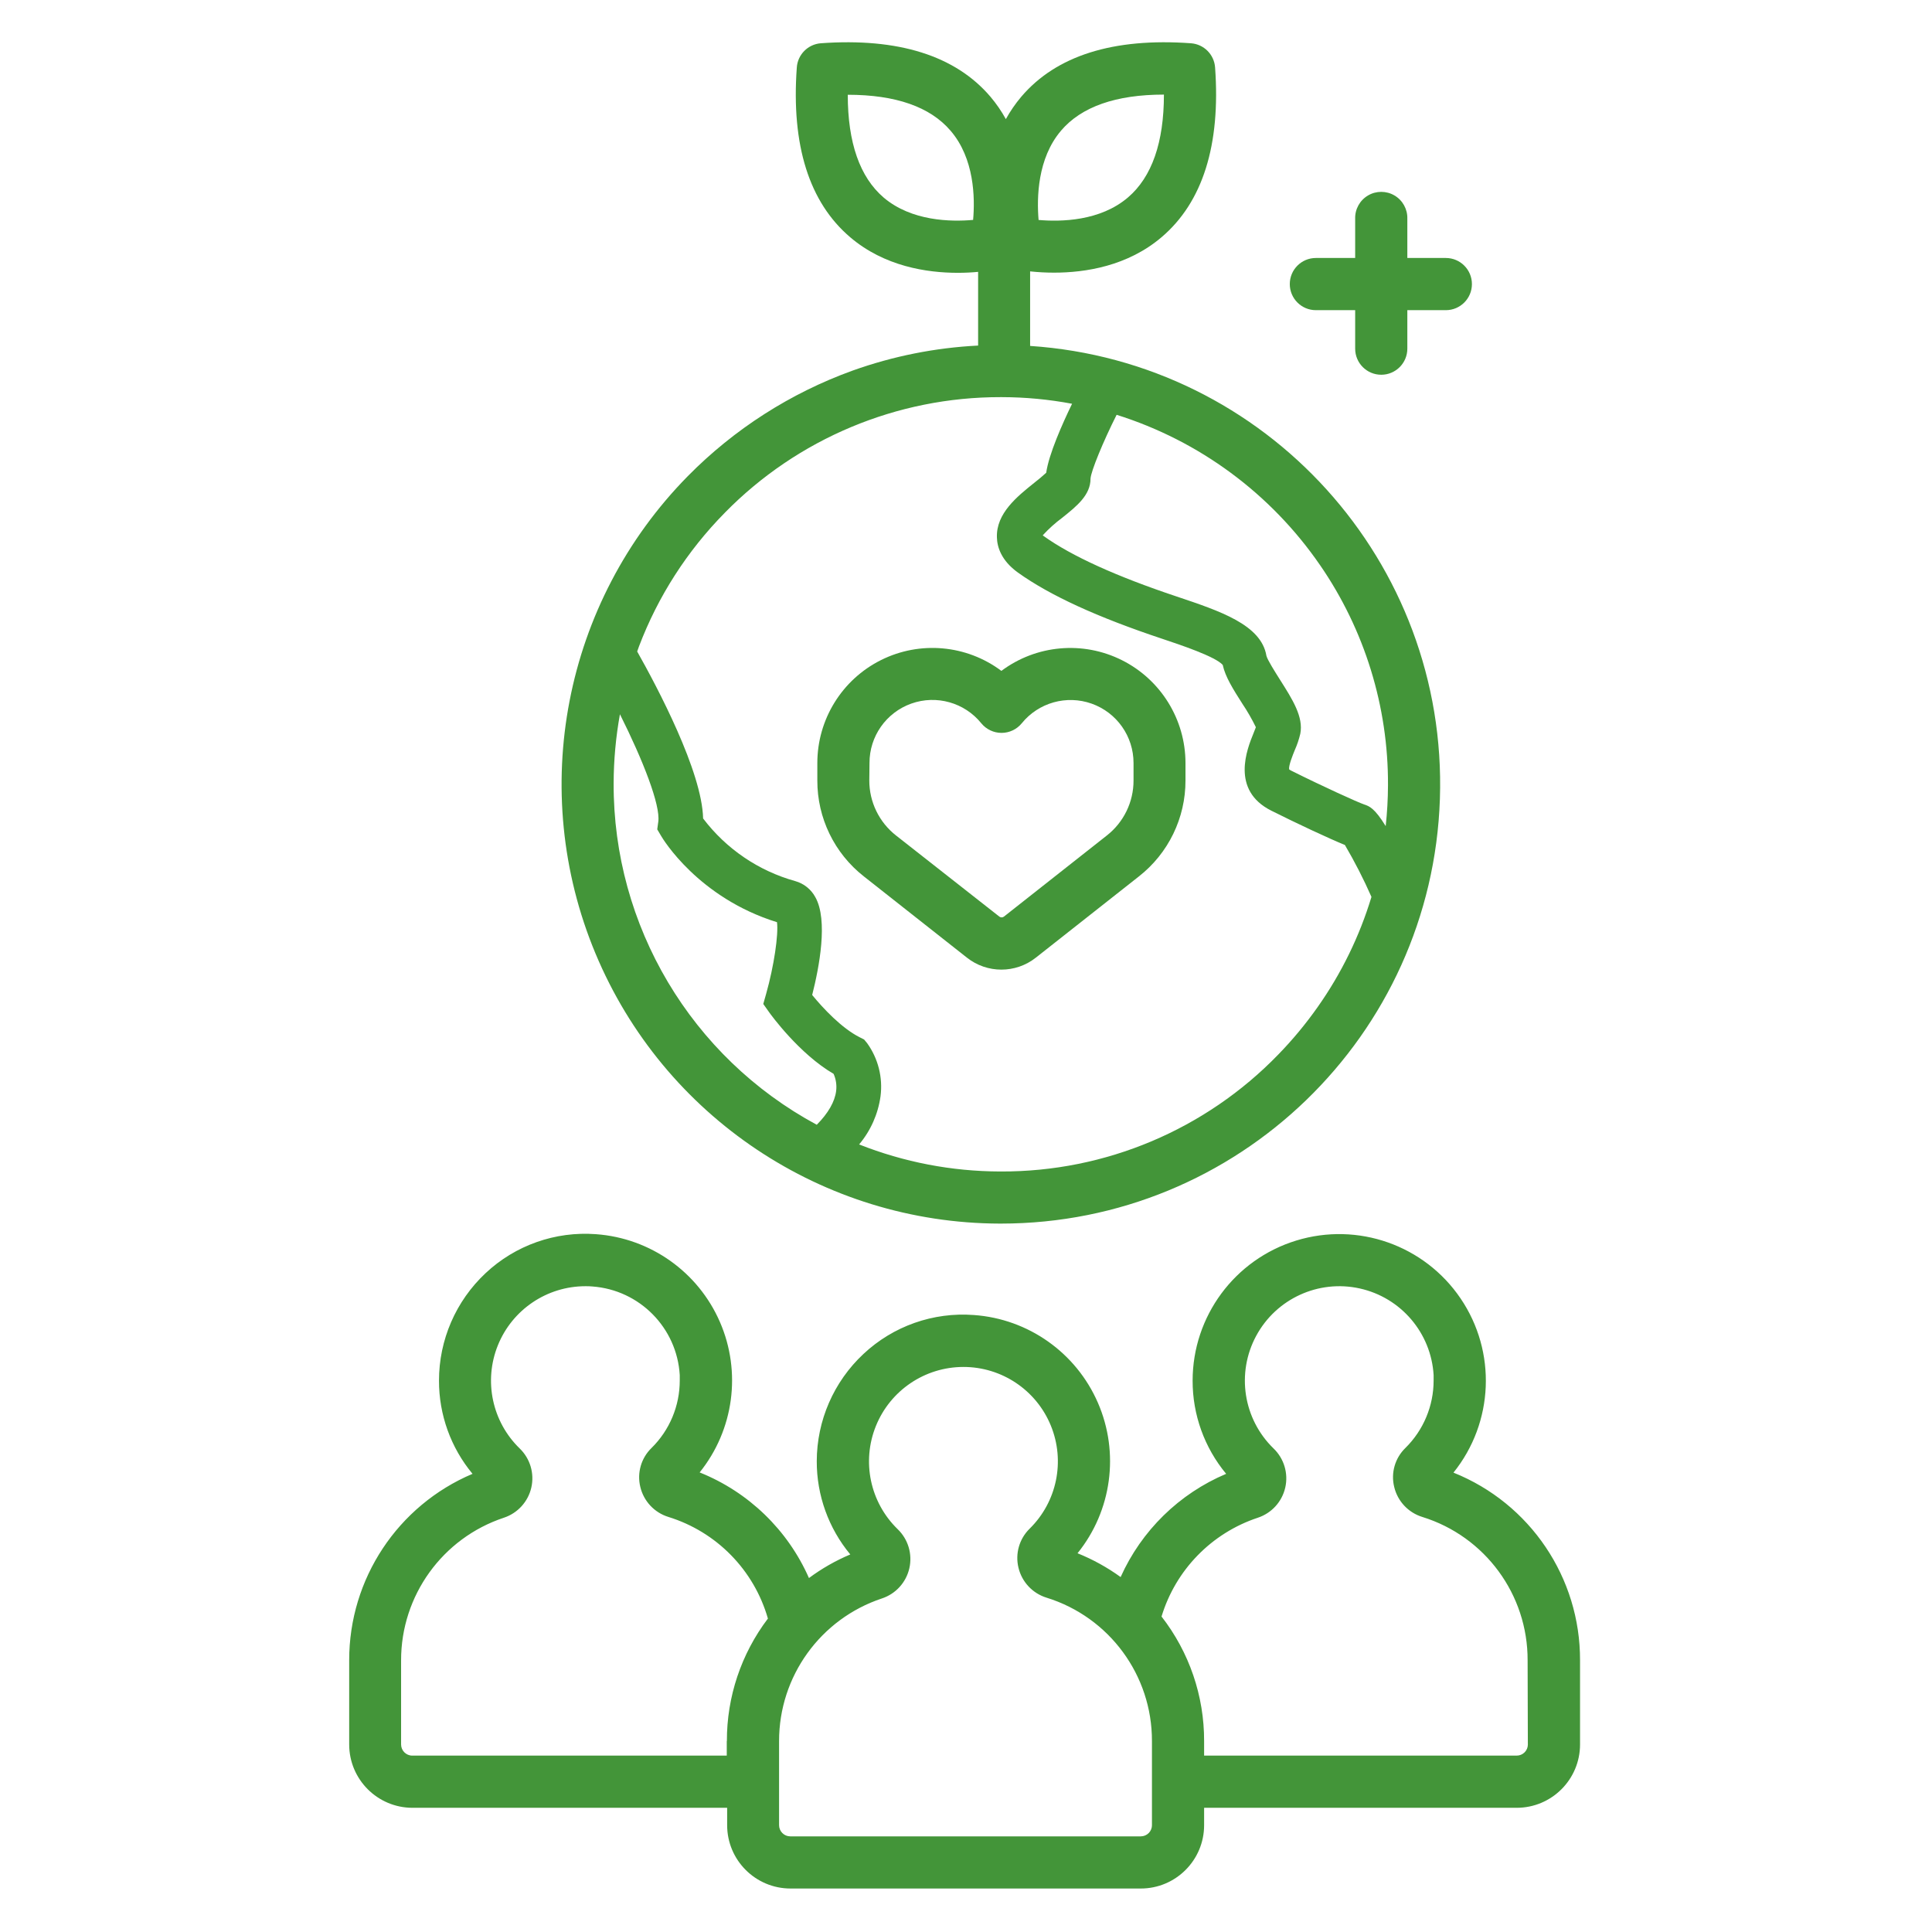
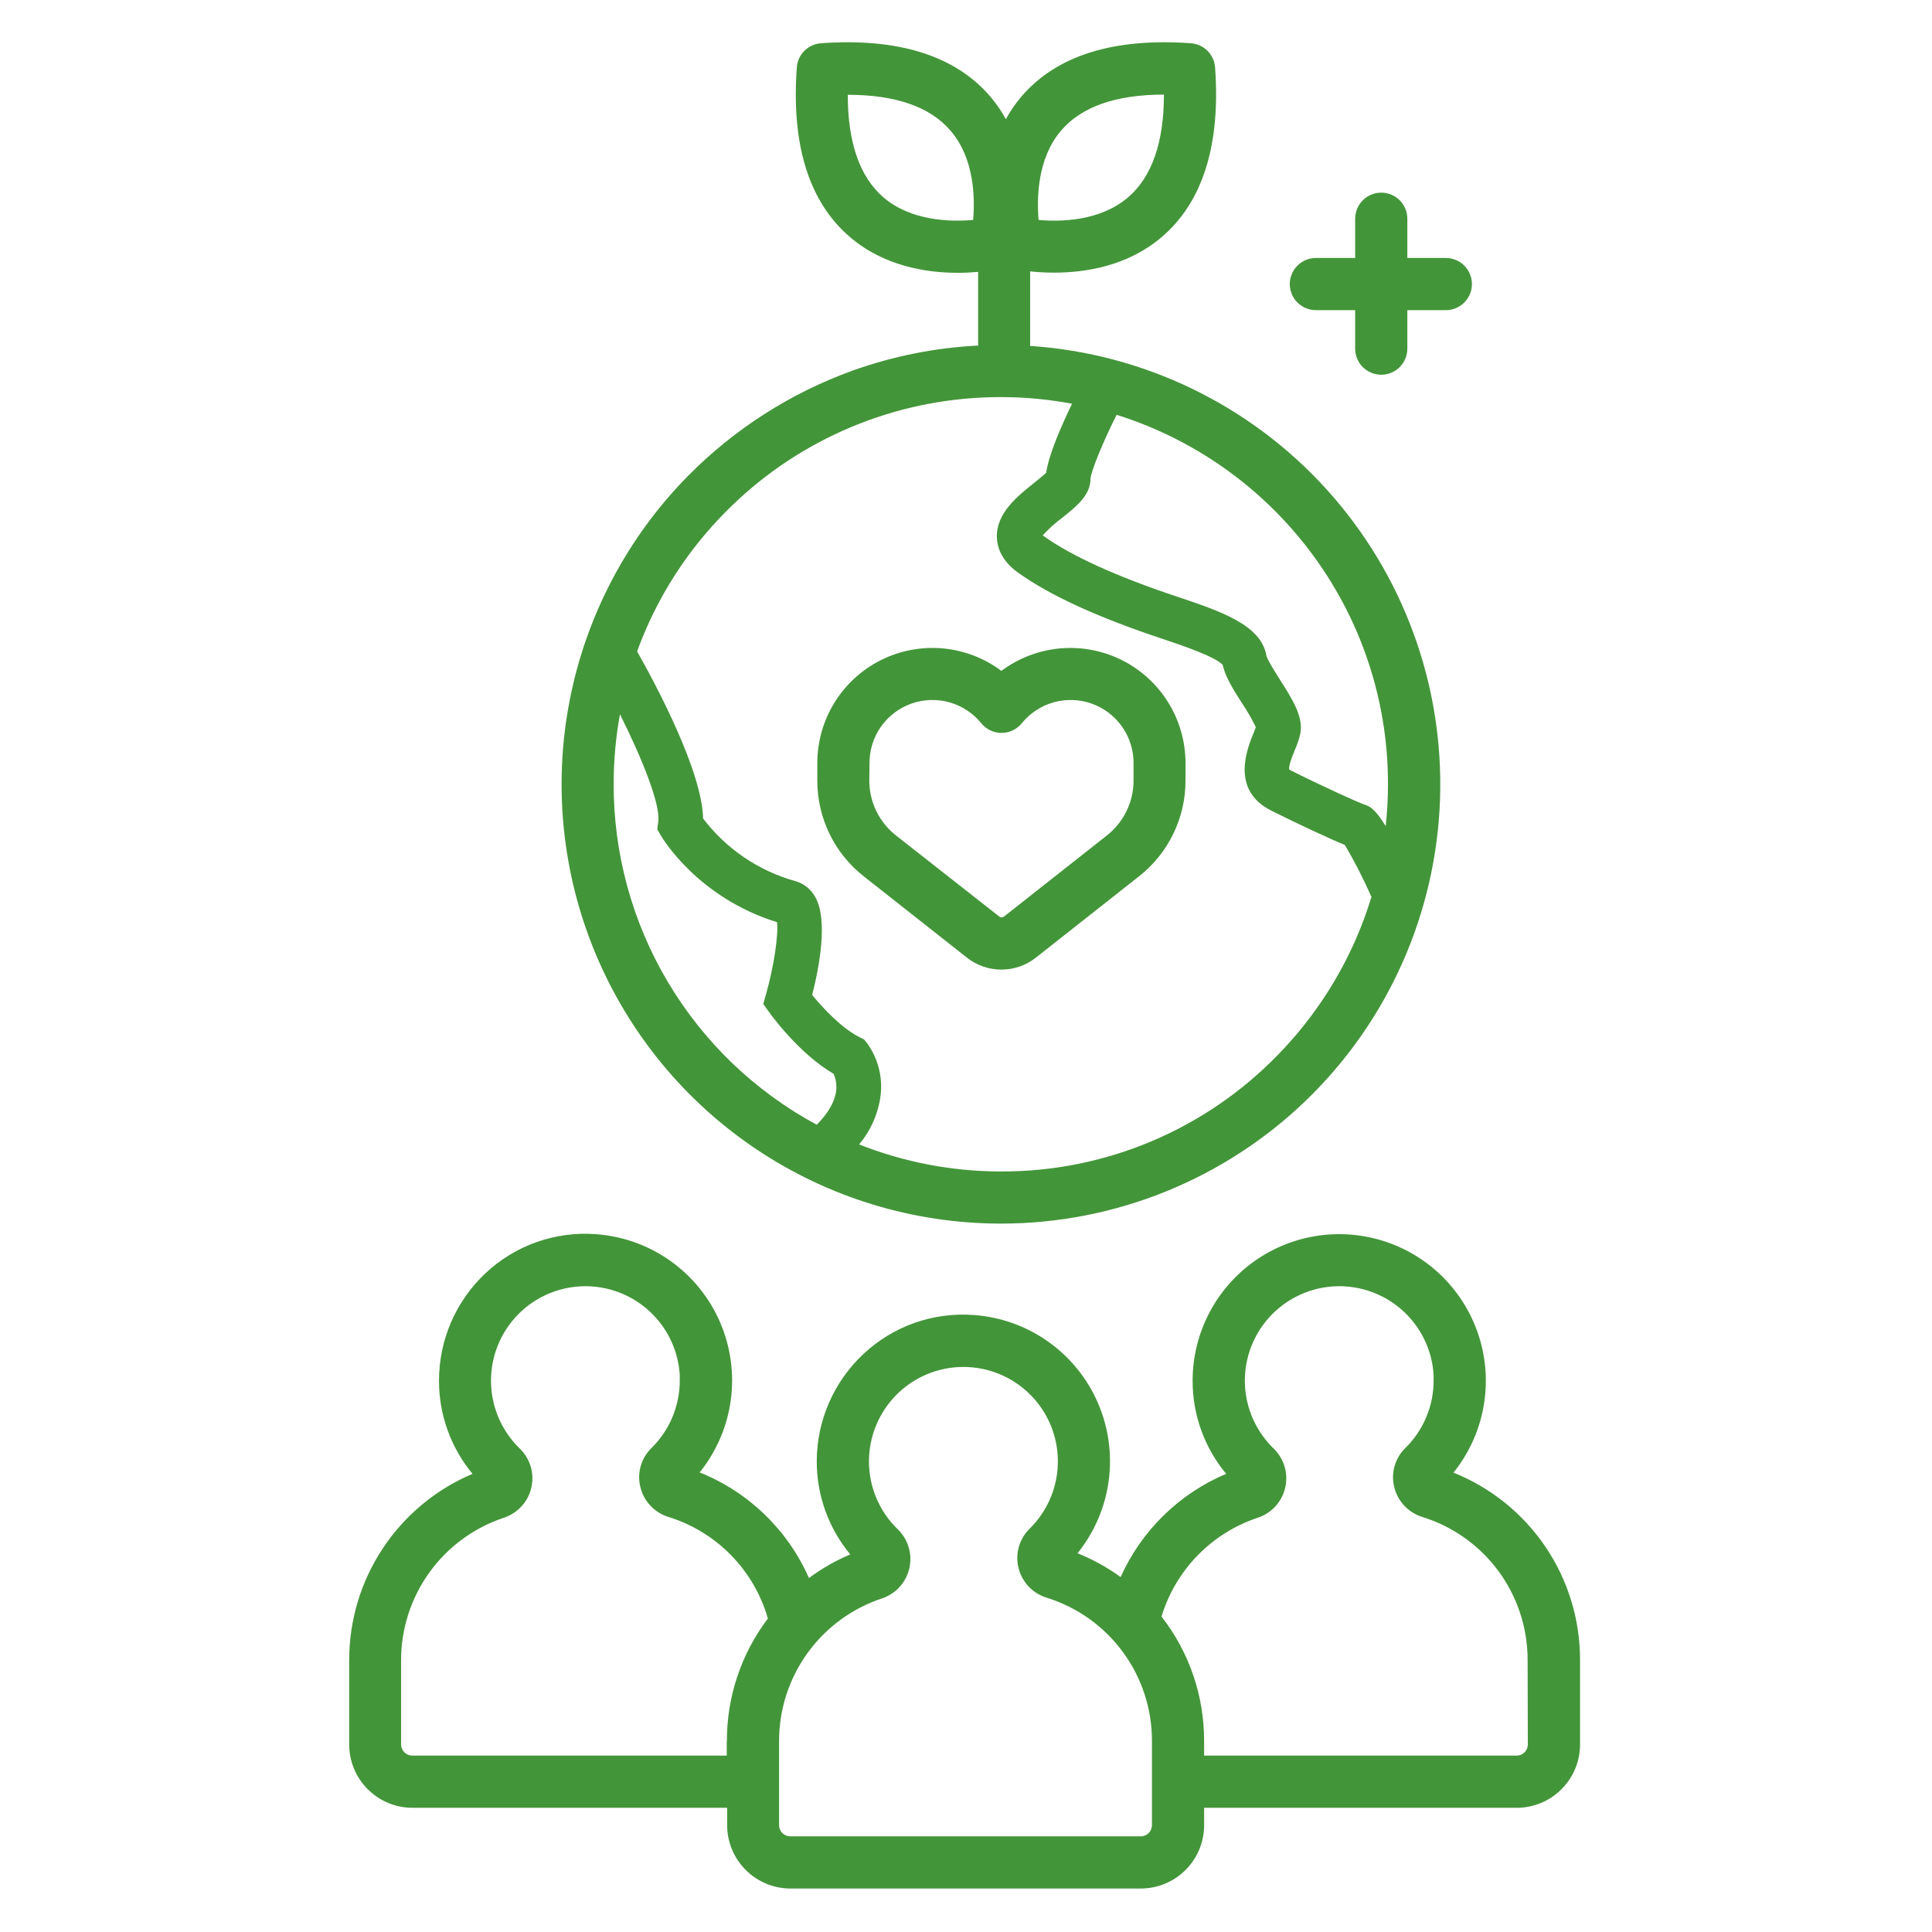
- <svg xmlns="http://www.w3.org/2000/svg" width="81" height="81" fill="none">
-   <path d="M55.169 13.004h1.647v1.614a1.093 1.093 0 102.187 0v-1.614h1.614a1.094 1.094 0 000-2.188h-1.614V9.171a1.094 1.094 0 10-2.187 0v1.645h-1.647a1.094 1.094 0 000 2.188zm-18.951 23.74l4.317 3.403a2.33 2.33 0 002.897 0l4.317-3.403a5.093 5.093 0 001.953-4.024v-.73a4.828 4.828 0 00-7.718-3.863 4.826 4.826 0 00-7.717 3.864v.73a5.09 5.09 0 001.951 4.023zm.236-4.753a2.637 2.637 0 014.688-1.666 1.095 1.095 0 001.695 0 2.638 2.638 0 014.687 1.666v.73a2.92 2.92 0 01-1.118 2.306l-4.317 3.403a.156.156 0 01-.19 0l-4.334-3.403a2.922 2.922 0 01-1.119-2.307l.008-.73zM60.938 61.74a6.147 6.147 0 10-10.937-3.855 6.094 6.094 0 001.406 3.906 8.456 8.456 0 00-4.424 4.328 8.457 8.457 0 00-1.807-.998 6.144 6.144 0 00-4.343-9.988 6.094 6.094 0 00-4.634 1.634 6.166 6.166 0 00-1.956 4.497 6.094 6.094 0 001.406 3.907 8.302 8.302 0 00-1.733.989 8.437 8.437 0 00-4.583-4.428 6.148 6.148 0 00-4.342-9.988 6.094 6.094 0 00-4.634 1.635 6.167 6.167 0 00-1.952 4.506 6.094 6.094 0 001.406 3.906 8.476 8.476 0 00-5.171 7.812v3.533a2.656 2.656 0 002.656 2.657h13.19v.728a2.657 2.657 0 002.657 2.656h14.684a2.656 2.656 0 002.656-2.656v-.728h13.105a2.657 2.657 0 002.656-2.657v-3.525a8.447 8.447 0 00-5.306-7.87zM30.47 72.99v.615H17.285a.469.469 0 01-.469-.469v-3.525a6.292 6.292 0 014.31-5.98 1.74 1.74 0 00.662-2.904 3.96 3.96 0 012.755-6.802c.095 0 .194 0 .29.011a3.958 3.958 0 013.666 3.716v.223a3.967 3.967 0 01-1.184 2.833 1.71 1.71 0 00-.47 1.631 1.736 1.736 0 001.18 1.26 6.265 6.265 0 014.17 4.26 8.467 8.467 0 00-1.72 5.137l-.006-.005zm17.827 3.53a.469.469 0 01-.469.47H33.132a.469.469 0 01-.469-.47v-3.524a6.296 6.296 0 014.31-5.98 1.739 1.739 0 00.662-2.905 3.96 3.96 0 012.755-6.801 3.958 3.958 0 012.778 6.781 1.72 1.72 0 00-.469 1.633 1.738 1.738 0 001.18 1.26 6.277 6.277 0 014.417 6.012v3.525zm15.76-3.384a.469.469 0 01-.47.469H50.483v-.61a8.462 8.462 0 00-1.785-5.221 6.284 6.284 0 014.035-4.142 1.738 1.738 0 00.661-2.905 3.96 3.96 0 116.711-3.077v.225a3.969 3.969 0 01-1.184 2.833 1.706 1.706 0 00-.469 1.631 1.736 1.736 0 001.18 1.26 6.272 6.272 0 014.414 6.012l.01 3.525z" fill="#439539" />
-   <path d="M41.91 51.3h.05a18.419 18.419 0 001.228-36.797v-3.125c.334.035.668.053 1.003.053 1.314 0 3.085-.274 4.511-1.489 1.72-1.464 2.477-3.857 2.241-7.115a1.094 1.094 0 00-1.01-1.013c-3.259-.236-5.652.52-7.117 2.243-.245.29-.461.604-.645.937a5.739 5.739 0 00-.645-.937c-1.464-1.72-3.86-2.479-7.116-2.243a1.094 1.094 0 00-1.004 1.02c-.235 3.257.518 5.65 2.242 7.115 1.426 1.214 3.197 1.489 4.51 1.489.312 0 .6-.016.85-.04v3.09c-1.794.09-3.566.443-5.259 1.048a18.561 18.561 0 00-6.91 4.424A18.418 18.418 0 0041.917 51.3h-.008zm2.572-45.82c.856-1.006 2.305-1.514 4.316-1.514 0 2.006-.505 3.453-1.505 4.31-1.169 1-2.813 1.027-3.75.946-.078-.93-.05-2.58.94-3.742zm-3.684 3.74c-.938.083-2.581.055-3.75-.937-1-.856-1.505-2.303-1.505-4.31 2.006 0 3.452.505 4.308 1.505 1.001 1.161 1.03 2.814.947 3.743zm14.544 14.47a16.13 16.13 0 012.85 9.235 16.354 16.354 0 01-.096 1.71c-.469-.761-.69-.836-.901-.907-.266-.089-1.741-.759-3.058-1.417a.47.47 0 01-.09-.056c-.027-.156.157-.611.238-.808.098-.22.175-.447.23-.681.14-.705-.32-1.433-.855-2.275-.197-.313-.525-.828-.565-.998-.218-1.302-1.946-1.875-3.775-2.488-2.514-.84-4.383-1.688-5.553-2.523l-.05-.038c.247-.27.52-.516.814-.734.612-.49 1.192-.952 1.19-1.647.022-.313.527-1.547 1.094-2.672a16.264 16.264 0 018.527 6.3zM30.39 21.495a16.164 16.164 0 0111.562-4.845H42a16.1 16.1 0 012.947.278c-.404.833-.976 2.116-1.084 2.892a7.84 7.84 0 01-.505.425c-.71.569-1.597 1.277-1.562 2.286.01.392.173.967.887 1.478 1.34.958 3.32 1.866 6.05 2.775.73.244 2.23.744 2.531 1.094.105.495.436 1.019.818 1.619.213.317.404.648.571.992a6.156 6.156 0 01-.1.255c-.265.651-.97 2.385.752 3.246 1.036.52 2.44 1.178 3.08 1.436.413.703.785 1.43 1.114 2.177a16.092 16.092 0 01-2.25 4.61 16.378 16.378 0 01-1.658 2 16.105 16.105 0 01-11.625 4.902h-.045a16.158 16.158 0 01-5.902-1.134 3.984 3.984 0 00.898-2.023 3.127 3.127 0 00-.56-2.22l-.13-.157-.186-.094c-.756-.38-1.547-1.228-1.99-1.772.295-1.159.673-3.137.134-4.098a1.377 1.377 0 00-.84-.675 7.302 7.302 0 01-3.867-2.628c-.043-1.963-1.917-5.499-2.764-7 .027-.072.05-.144.077-.216a16.136 16.136 0 013.6-5.603zm-4.399 8.45c.965 1.925 1.704 3.81 1.608 4.506l-.044.32.165.28c.062.108 1.545 2.585 4.856 3.613.067.519-.127 1.839-.453 2.995l-.122.433.26.367c.054.074 1.24 1.719 2.688 2.563.1.224.137.47.107.714-.055.453-.333.937-.813 1.42a16.196 16.196 0 01-8.516-14.319c.003-.97.092-1.938.264-2.892z" fill="#439539" />
+ <svg xmlns="http://www.w3.org/2000/svg" width="81" height="81" viewBox="0 0 81 81" fill="none">
+   <path d="M55.169 13.004H56.816V14.617C56.816 14.908 56.931 15.186 57.136 15.391C57.341 15.596 57.62 15.711 57.91 15.711C58.2 15.711 58.478 15.596 58.683 15.391C58.888 15.186 59.003 14.908 59.003 14.617V13.004H60.617C60.907 13.004 61.186 12.888 61.391 12.683C61.596 12.478 61.711 12.2 61.711 11.91C61.711 11.62 61.596 11.341 61.391 11.136C61.186 10.931 60.907 10.816 60.617 10.816H59.003V9.171C59.003 8.881 58.888 8.602 58.683 8.397C58.478 8.192 58.2 8.077 57.91 8.077C57.62 8.077 57.341 8.192 57.136 8.397C56.931 8.602 56.816 8.881 56.816 9.171V10.816H55.169C54.879 10.816 54.601 10.931 54.395 11.136C54.19 11.341 54.075 11.62 54.075 11.91C54.075 12.2 54.19 12.478 54.395 12.683C54.601 12.888 54.879 13.004 55.169 13.004Z" fill="#439539" />
+   <path d="M36.218 36.744L40.535 40.147C40.947 40.474 41.458 40.651 41.984 40.651C42.51 40.651 43.02 40.474 43.432 40.147L47.749 36.744C48.36 36.266 48.853 35.655 49.191 34.958C49.53 34.261 49.705 33.495 49.703 32.72V31.991C49.702 31.095 49.452 30.217 48.981 29.455C48.51 28.693 47.837 28.077 47.036 27.676C46.235 27.276 45.338 27.105 44.446 27.185C43.554 27.264 42.701 27.59 41.984 28.127C41.267 27.59 40.414 27.264 39.522 27.184C38.63 27.105 37.733 27.275 36.932 27.676C36.131 28.077 35.458 28.693 34.987 29.455C34.516 30.217 34.267 31.095 34.267 31.991V32.72C34.264 33.495 34.439 34.261 34.777 34.958C35.115 35.655 35.608 36.266 36.218 36.744ZM36.454 31.991C36.453 31.445 36.621 30.912 36.935 30.466C37.249 30.02 37.694 29.682 38.209 29.499C38.723 29.317 39.281 29.298 39.806 29.446C40.332 29.594 40.798 29.901 41.142 30.325C41.244 30.451 41.373 30.552 41.52 30.622C41.667 30.692 41.827 30.728 41.989 30.728C42.152 30.728 42.312 30.692 42.459 30.622C42.605 30.552 42.734 30.451 42.837 30.325C43.18 29.901 43.647 29.594 44.172 29.446C44.697 29.298 45.256 29.317 45.77 29.499C46.284 29.682 46.729 30.02 47.043 30.466C47.358 30.912 47.526 31.445 47.524 31.991V32.72C47.526 33.164 47.425 33.603 47.231 34.003C47.038 34.402 46.755 34.752 46.406 35.027L42.089 38.43C42.061 38.45 42.028 38.462 41.994 38.462C41.96 38.462 41.927 38.45 41.899 38.43L37.565 35.027C37.216 34.752 36.933 34.402 36.739 34.003C36.545 33.603 36.445 33.164 36.446 32.72L36.454 31.991Z" fill="#439539" />
+   <path d="M60.938 61.741C61.554 60.975 61.977 60.073 62.172 59.11C62.367 58.147 62.328 57.151 62.059 56.206C61.79 55.261 61.299 54.395 60.626 53.679C59.953 52.963 59.118 52.419 58.191 52.092C57.265 51.766 56.273 51.666 55.3 51.801C54.327 51.937 53.401 52.303 52.598 52.871C51.796 53.438 51.142 54.189 50.69 55.062C50.238 55.934 50.001 56.902 50.001 57.885C49.998 59.311 50.495 60.694 51.407 61.791C49.438 62.623 47.858 64.169 46.983 66.119C46.424 65.714 45.817 65.378 45.176 65.121C45.88 64.247 46.332 63.197 46.482 62.086C46.633 60.973 46.475 59.842 46.028 58.812C45.581 57.783 44.86 56.896 43.944 56.248C43.029 55.599 41.953 55.214 40.833 55.133C39.99 55.069 39.142 55.181 38.344 55.462C37.546 55.744 36.816 56.188 36.199 56.767C35.583 57.343 35.091 58.04 34.755 58.813C34.418 59.587 34.244 60.421 34.243 61.264C34.24 62.691 34.737 64.073 35.649 65.171C35.034 65.429 34.452 65.761 33.916 66.16C33.026 64.141 31.381 62.552 29.333 61.732C30.037 60.858 30.489 59.808 30.639 58.697C30.789 57.585 30.631 56.453 30.184 55.424C29.737 54.395 29.016 53.508 28.101 52.86C27.186 52.211 26.11 51.825 24.991 51.744C24.148 51.68 23.3 51.792 22.502 52.073C21.704 52.355 20.974 52.799 20.357 53.379C19.74 53.956 19.249 54.654 18.913 55.429C18.578 56.204 18.405 57.04 18.405 57.885C18.402 59.311 18.9 60.694 19.811 61.791C18.277 62.44 16.968 63.528 16.048 64.918C15.128 66.307 14.638 67.937 14.64 69.603V73.136C14.64 73.841 14.919 74.516 15.418 75.014C15.916 75.513 16.591 75.793 17.296 75.793H30.486V76.521C30.486 77.225 30.766 77.901 31.265 78.399C31.763 78.897 32.438 79.177 33.143 79.177H47.827C48.532 79.177 49.207 78.897 49.705 78.399C50.204 77.901 50.483 77.225 50.483 76.521V75.793H63.588C64.293 75.793 64.968 75.513 65.466 75.014C65.965 74.516 66.244 73.841 66.244 73.136V69.611C66.25 67.919 65.747 66.264 64.801 64.86C63.855 63.457 62.509 62.37 60.938 61.741ZM30.469 72.991V73.605H17.285C17.161 73.605 17.041 73.556 16.953 73.468C16.866 73.38 16.816 73.261 16.816 73.136V69.611C16.814 68.288 17.23 66.998 18.004 65.924C18.777 64.851 19.87 64.049 21.126 63.632C21.41 63.538 21.666 63.372 21.868 63.15C22.07 62.929 22.211 62.659 22.277 62.366C22.344 62.074 22.334 61.77 22.248 61.482C22.163 61.195 22.004 60.935 21.788 60.727C21.222 60.178 20.833 59.473 20.671 58.702C20.508 57.931 20.579 57.129 20.875 56.398C21.171 55.668 21.678 55.042 22.331 54.602C22.985 54.161 23.755 53.926 24.543 53.925C24.638 53.925 24.736 53.925 24.833 53.936C25.791 54.006 26.691 54.421 27.365 55.105C28.04 55.788 28.442 56.693 28.499 57.652C28.499 57.727 28.499 57.808 28.499 57.875C28.5 58.403 28.395 58.925 28.192 59.411C27.989 59.897 27.69 60.338 27.315 60.708C27.101 60.916 26.946 61.175 26.863 61.462C26.781 61.748 26.775 62.05 26.846 62.339C26.916 62.634 27.061 62.905 27.268 63.126C27.475 63.347 27.736 63.51 28.026 63.599C29.02 63.907 29.921 64.457 30.649 65.201C31.377 65.945 31.908 66.858 32.194 67.858C31.074 69.336 30.47 71.141 30.476 72.996L30.469 72.991ZM48.296 76.521C48.296 76.645 48.246 76.764 48.159 76.852C48.071 76.94 47.952 76.989 47.827 76.989H33.132C33.008 76.989 32.888 76.94 32.8 76.852C32.712 76.764 32.663 76.645 32.663 76.521V72.996C32.662 71.672 33.078 70.383 33.852 69.309C34.625 68.236 35.717 67.433 36.972 67.016C37.257 66.922 37.513 66.757 37.715 66.535C37.917 66.313 38.058 66.043 38.124 65.751C38.191 65.459 38.181 65.154 38.095 64.867C38.01 64.579 37.851 64.319 37.635 64.111C37.069 63.563 36.68 62.858 36.517 62.087C36.355 61.315 36.426 60.513 36.722 59.783C37.018 59.052 37.525 58.427 38.178 57.986C38.831 57.546 39.602 57.31 40.39 57.31C40.486 57.31 40.583 57.31 40.68 57.321C41.44 57.376 42.167 57.649 42.775 58.107C43.383 58.565 43.846 59.188 44.109 59.903C44.371 60.618 44.422 61.393 44.255 62.136C44.088 62.878 43.711 63.557 43.168 64.091C42.955 64.299 42.8 64.559 42.718 64.845C42.635 65.132 42.629 65.434 42.699 65.724C42.769 66.018 42.915 66.289 43.121 66.51C43.328 66.731 43.589 66.894 43.879 66.983C45.161 67.381 46.282 68.18 47.078 69.262C47.873 70.344 48.3 71.653 48.296 72.996V76.521ZM64.055 73.136C64.055 73.261 64.006 73.38 63.918 73.468C63.83 73.556 63.711 73.605 63.587 73.605H50.483V72.996C50.488 71.104 49.86 69.266 48.697 67.774C48.989 66.811 49.508 65.932 50.211 65.211C50.913 64.49 51.778 63.948 52.733 63.632C53.018 63.538 53.274 63.372 53.475 63.15C53.677 62.928 53.818 62.658 53.884 62.366C53.951 62.074 53.941 61.769 53.855 61.482C53.769 61.195 53.61 60.935 53.394 60.727C52.829 60.178 52.44 59.473 52.277 58.702C52.114 57.931 52.185 57.129 52.481 56.398C52.777 55.668 53.284 55.042 53.938 54.602C54.591 54.161 55.361 53.926 56.149 53.925C56.246 53.925 56.344 53.925 56.441 53.936C57.398 54.006 58.298 54.421 58.972 55.104C59.646 55.787 60.049 56.692 60.105 57.65C60.105 57.725 60.105 57.807 60.105 57.875C60.106 58.403 60.002 58.925 59.798 59.411C59.595 59.897 59.297 60.338 58.921 60.708C58.707 60.916 58.551 61.175 58.469 61.461C58.387 61.748 58.381 62.05 58.452 62.339C58.522 62.634 58.667 62.905 58.874 63.126C59.081 63.347 59.343 63.51 59.632 63.599C60.914 63.996 62.035 64.795 62.83 65.877C63.624 66.96 64.051 68.269 64.046 69.611L64.055 73.136Z" fill="#439539" />
+   <path d="M41.91 51.3H41.96C46.74 51.302 51.333 49.445 54.769 46.123C58.205 42.801 60.215 38.273 60.374 33.496C60.534 28.719 58.83 24.067 55.623 20.523C52.416 16.979 47.957 14.821 43.188 14.503V11.378C43.522 11.413 43.856 11.431 44.191 11.431C45.505 11.431 47.276 11.156 48.702 9.942C50.421 8.478 51.179 6.085 50.943 2.827C50.924 2.565 50.812 2.318 50.626 2.132C50.441 1.946 50.194 1.834 49.932 1.814C46.674 1.578 44.281 2.335 42.816 4.057C42.571 4.347 42.355 4.661 42.171 4.994C41.988 4.661 41.772 4.347 41.526 4.057C40.062 2.338 37.666 1.578 34.41 1.814C34.148 1.835 33.903 1.95 33.718 2.137C33.534 2.324 33.423 2.571 33.406 2.833C33.171 6.091 33.924 8.485 35.648 9.949C37.074 11.163 38.845 11.438 40.157 11.438C40.47 11.438 40.759 11.422 41.009 11.399V14.488C39.214 14.578 37.442 14.931 35.749 15.536C33.145 16.477 30.783 17.988 28.838 19.96C26.294 22.544 24.569 25.822 23.88 29.383C23.191 32.944 23.569 36.629 24.966 39.975C26.363 43.322 28.716 46.182 31.732 48.197C34.748 50.212 38.291 51.291 41.918 51.3H41.91ZM44.482 5.48C45.338 4.474 46.787 3.966 48.798 3.966C48.798 5.972 48.293 7.419 47.293 8.275C46.124 9.275 44.48 9.303 43.543 9.222C43.465 8.292 43.493 6.642 44.482 5.48ZM40.798 9.221C39.86 9.303 38.217 9.275 37.048 8.283C36.048 7.427 35.543 5.98 35.543 3.974C37.549 3.974 38.995 4.478 39.851 5.478C40.852 6.639 40.88 8.292 40.798 9.221ZM55.342 23.691C57.213 26.405 58.208 29.628 58.191 32.925C58.19 33.496 58.158 34.067 58.096 34.635C57.627 33.874 57.406 33.799 57.195 33.728C56.929 33.639 55.454 32.969 54.137 32.311C54.105 32.296 54.075 32.277 54.048 32.255C54.02 32.099 54.204 31.644 54.285 31.447C54.383 31.228 54.46 31 54.515 30.766C54.656 30.061 54.195 29.333 53.66 28.491C53.463 28.178 53.135 27.663 53.095 27.492C52.877 26.191 51.149 25.617 49.32 25.005C46.806 24.166 44.937 23.317 43.767 22.482L43.717 22.444C43.964 22.174 44.237 21.928 44.531 21.71C45.143 21.221 45.723 20.758 45.721 20.063C45.743 19.75 46.248 18.516 46.815 17.391C50.281 18.48 53.283 20.698 55.342 23.691ZM30.39 21.494C33.255 18.574 37.12 16.849 41.207 16.666C41.449 16.655 41.699 16.649 41.952 16.649H41.999C42.988 16.651 43.974 16.744 44.946 16.927C44.541 17.76 43.97 19.043 43.862 19.819C43.746 19.933 43.518 20.116 43.357 20.244C42.646 20.813 41.76 21.521 41.795 22.53C41.806 22.922 41.968 23.497 42.682 24.008C44.023 24.966 46.002 25.874 48.732 26.783C49.462 27.027 50.962 27.527 51.263 27.877C51.368 28.372 51.699 28.896 52.081 29.496C52.294 29.813 52.485 30.144 52.652 30.488C52.626 30.563 52.585 30.663 52.552 30.742C52.287 31.394 51.582 33.128 53.304 33.989C54.34 34.508 55.745 35.167 56.384 35.425C56.797 36.128 57.169 36.855 57.498 37.602C56.999 39.249 56.239 40.805 55.248 42.211C54.749 42.921 54.195 43.59 53.59 44.211C52.082 45.769 50.275 47.006 48.278 47.849C46.28 48.691 44.133 49.122 41.965 49.114H41.92C39.899 49.109 37.897 48.724 36.018 47.98C36.503 47.404 36.814 46.702 36.916 45.956C37.017 45.172 36.817 44.379 36.355 43.736L36.226 43.58L36.04 43.486C35.284 43.106 34.493 42.258 34.051 41.714C34.345 40.555 34.723 38.577 34.184 37.616C34.096 37.453 33.977 37.309 33.833 37.193C33.689 37.077 33.523 36.991 33.345 36.941C31.802 36.512 30.444 35.589 29.477 34.313C29.434 32.35 27.56 28.814 26.713 27.313C26.74 27.241 26.763 27.169 26.79 27.097C27.587 24.999 28.813 23.091 30.39 21.494ZM25.991 29.944C26.956 31.869 27.695 33.753 27.599 34.45L27.555 34.771L27.72 35.05C27.782 35.158 29.265 37.635 32.576 38.663C32.643 39.181 32.449 40.502 32.123 41.658L32.001 42.091L32.262 42.458C32.315 42.532 33.501 44.177 34.949 45.021C35.049 45.245 35.086 45.491 35.056 45.735C35.001 46.188 34.723 46.672 34.243 47.155C31.66 45.764 29.503 43.697 28.003 41.175C26.503 38.653 25.717 35.77 25.727 32.836C25.73 31.866 25.819 30.898 25.991 29.944Z" fill="#439539" />
</svg>
